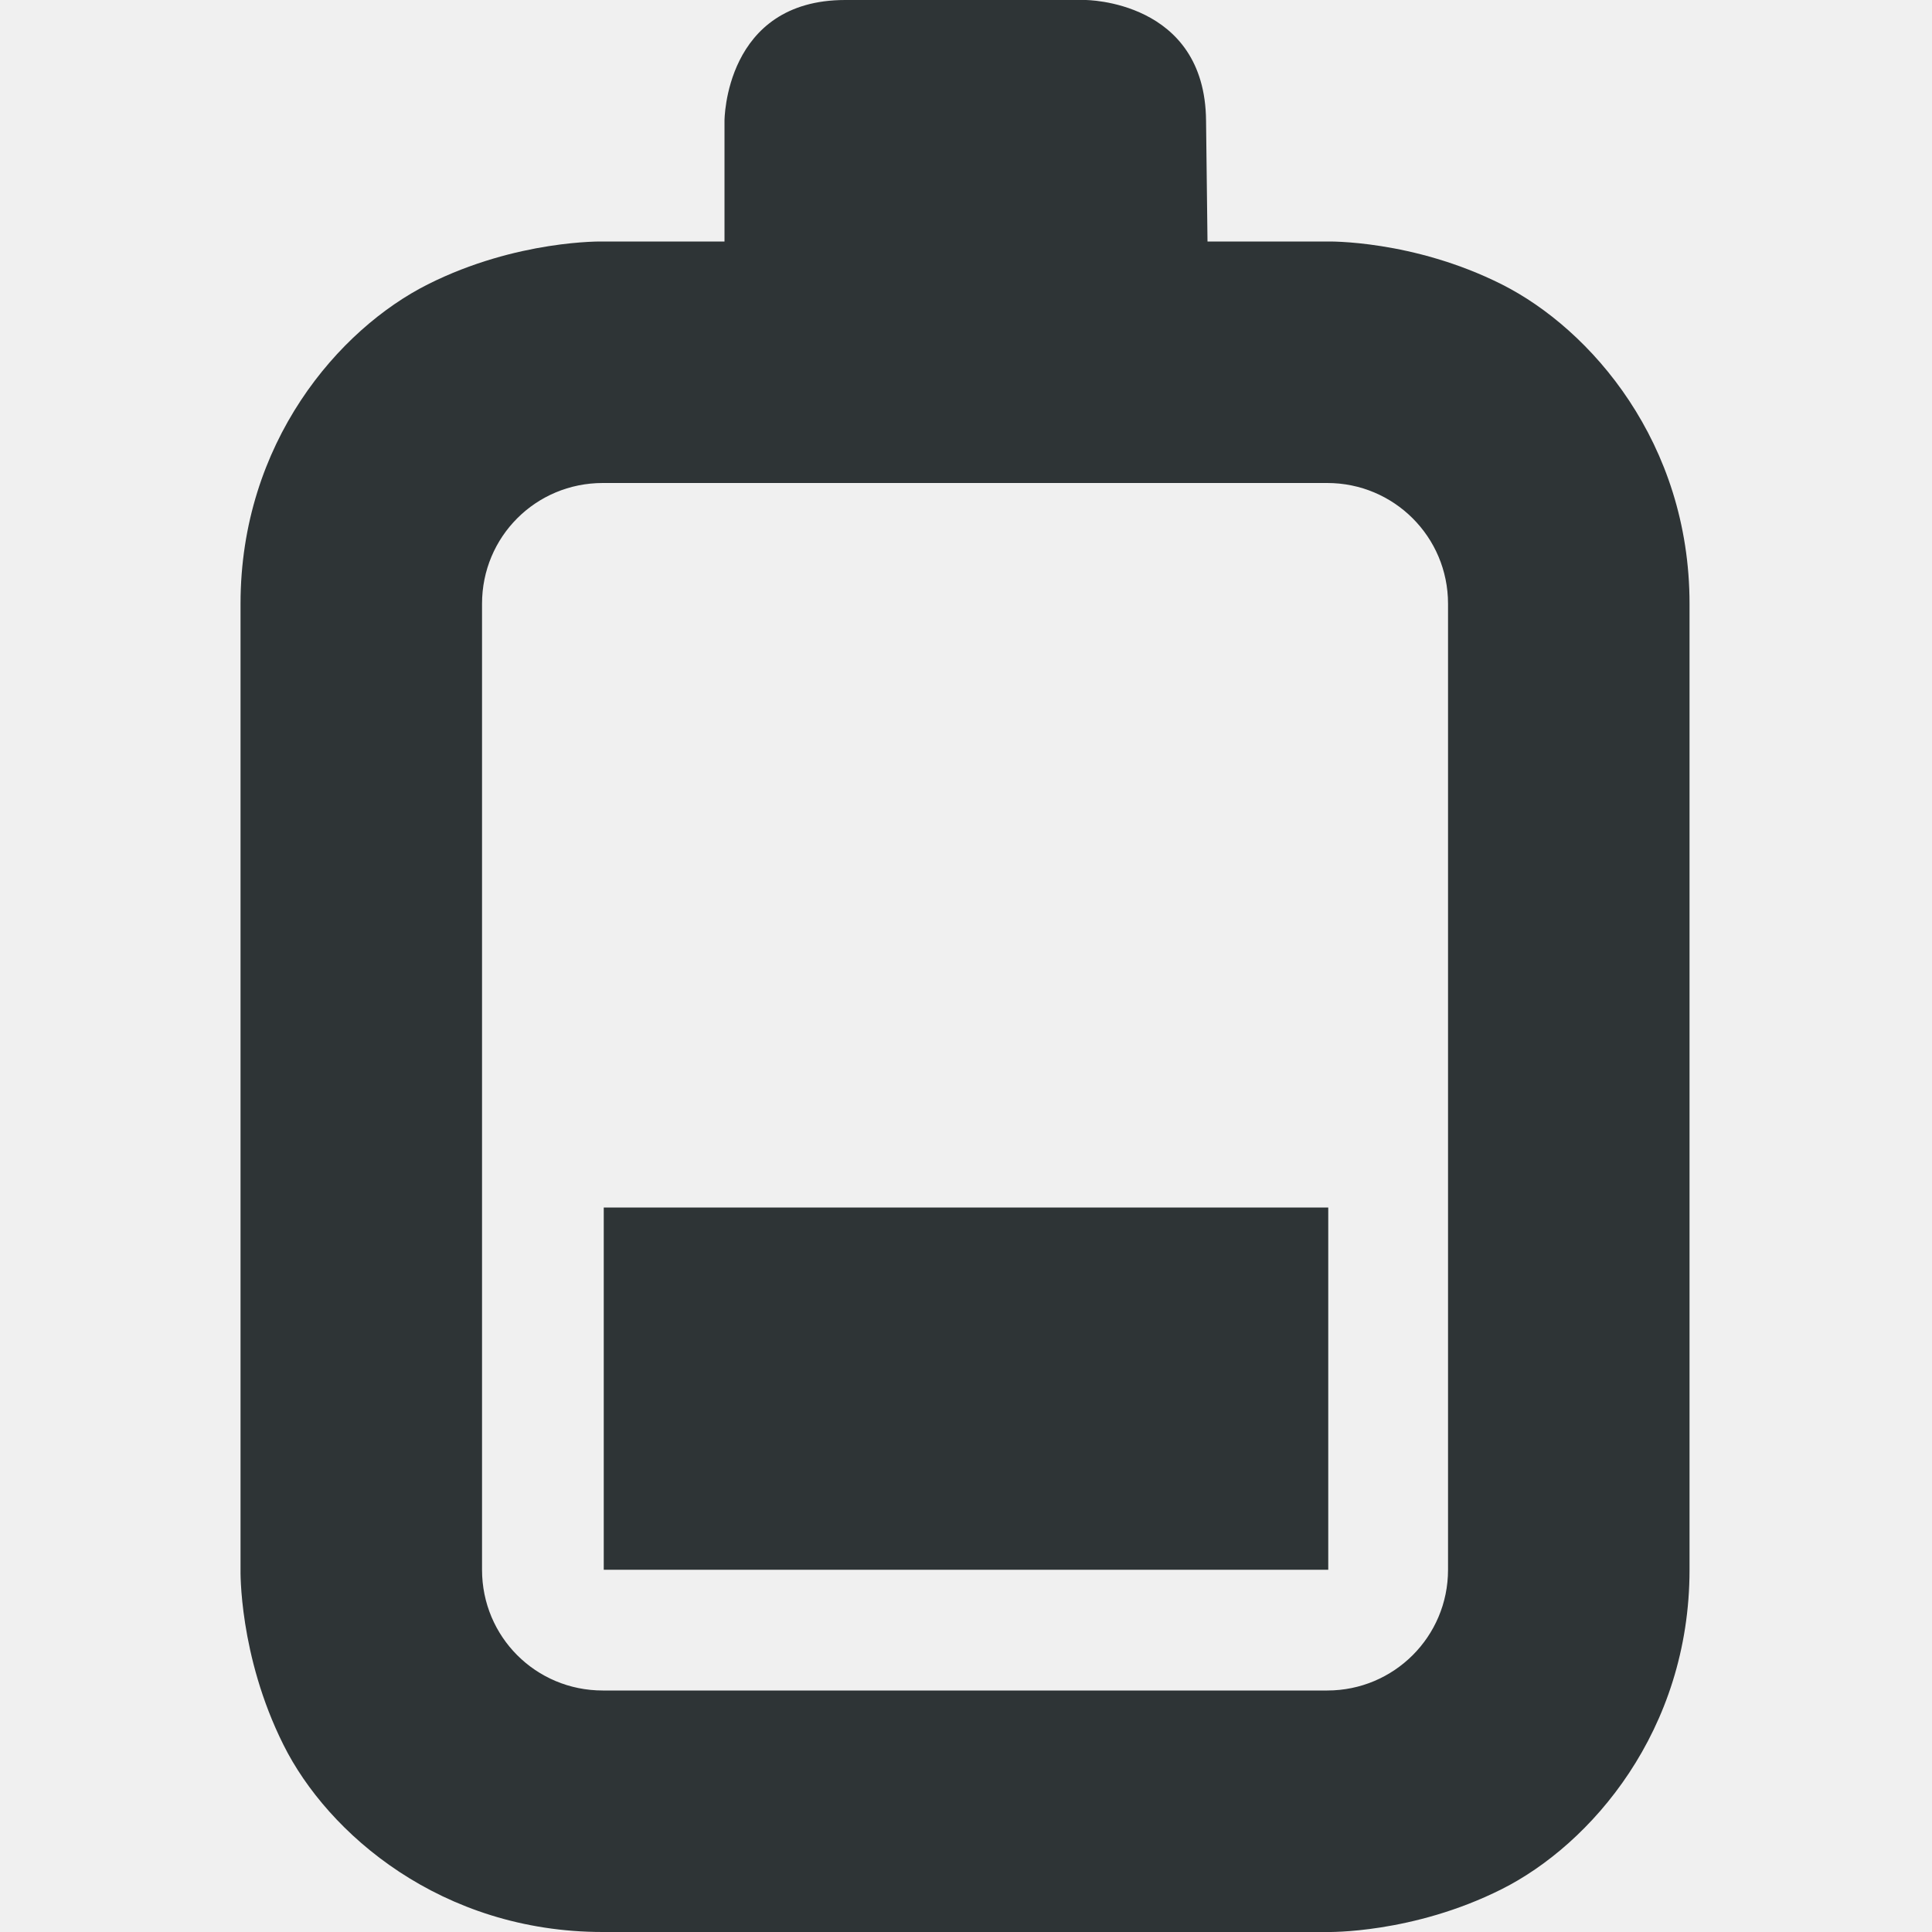
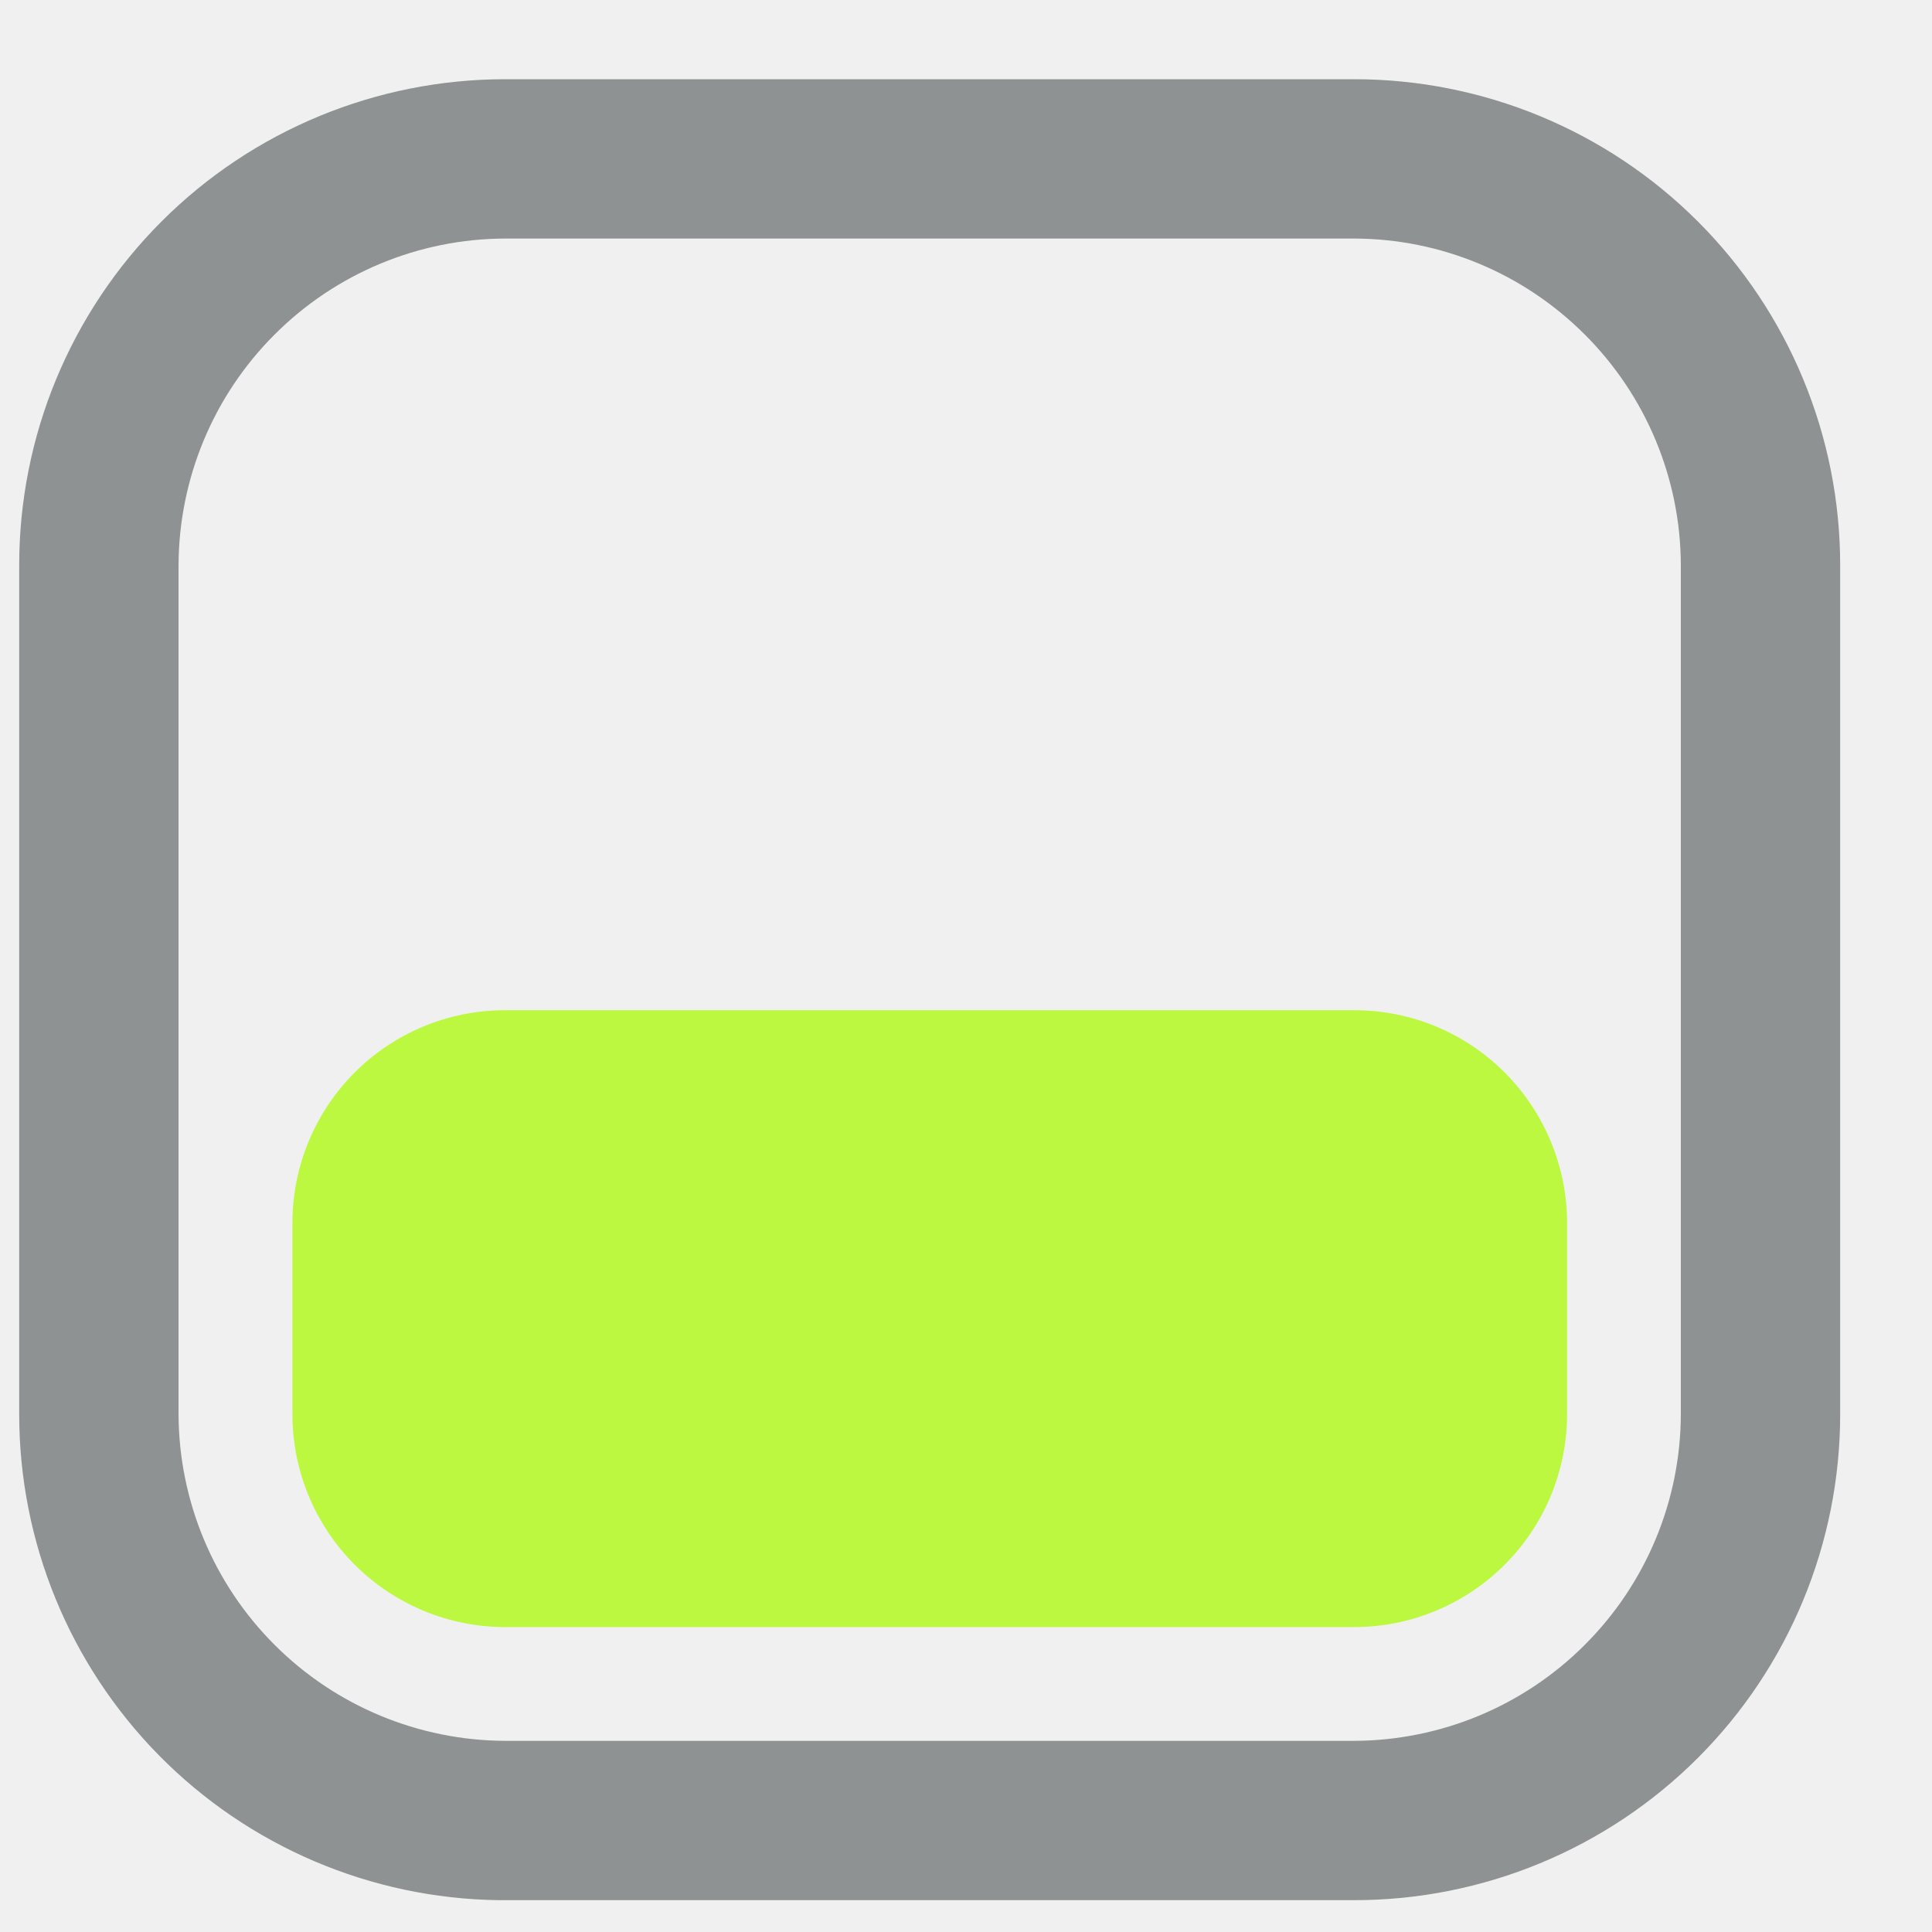
- <svg xmlns="http://www.w3.org/2000/svg" height="16px" viewBox="0 0 16 16" width="16px">
-   <path d="m 7 0 c -1 0 -1 1 -1 1 v 1 h -1.008 s -0.711 -0.016 -1.449 0.355 c -0.738 0.371 -1.551 1.312 -1.551 2.645 v 8 s -0.016 0.707 0.355 1.449 c 0.367 0.738 1.309 1.551 2.645 1.551 h 6 s 0.707 0.016 1.445 -0.355 c 0.738 -0.371 1.555 -1.312 1.555 -2.645 v -8 c 0 -1.332 -0.816 -2.273 -1.555 -2.645 c -0.738 -0.371 -1.445 -0.355 -1.445 -0.355 h -0.992 l -0.012 -1 c -0.008 -1 -1 -1 -1 -1 z m 3.992 4 c 0.551 0 1 0.445 1 1 v 8 c 0 0.555 -0.449 1 -1 1 h -6 c -0.555 0 -1 -0.445 -1 -1 v -8 c 0 -0.555 0.445 -1 1 -1 z m -5.992 6 v 3 h 6 v -3 z m 0 0" fill="#2e3436" />
+ <svg xmlns="http://www.w3.org/2000/svg" width="17" height="17" viewBox="0 0 17 17" fill="none">
+   <g clip-path="url(#clip0_231_567)">
+     <path d="M11.916 8.889H4.445C4.199 8.889 3.956 8.937 3.729 9.031C3.501 9.125 3.295 9.263 3.121 9.437C2.77 9.788 2.573 10.265 2.573 10.761V12.444C2.573 12.941 2.77 13.417 3.121 13.768C3.472 14.119 3.949 14.317 4.445 14.317H11.916C12.413 14.317 12.889 14.119 13.24 13.768C13.591 13.417 13.789 12.941 13.789 12.444V10.761C13.789 10.515 13.74 10.272 13.646 10.045C13.552 9.818 13.414 9.611 13.24 9.437C13.066 9.263 12.86 9.125 12.633 9.031C12.406 8.937 12.162 8.889 11.916 8.889V8.889Z" fill="#BCF83F" />
+     <path d="M11.916 0.697H4.445C3.311 0.697 2.223 1.147 1.421 1.949C0.619 2.751 0.169 3.839 0.169 4.973L0.169 12.444C0.169 13.568 0.611 14.646 1.4 15.447C2.189 16.247 3.261 16.704 4.385 16.72H11.916C13.05 16.72 14.138 16.27 14.94 15.468C15.742 14.666 16.192 13.578 16.192 12.444V4.973C16.192 3.839 15.742 2.751 14.94 1.949C14.138 1.147 13.05 0.697 11.916 0.697V0.697ZM14.79 12.444C14.788 13.205 14.484 13.935 13.945 14.473C13.407 15.012 12.678 15.315 11.916 15.318H4.445C3.684 15.315 2.954 15.012 2.416 14.473C1.877 13.935 1.574 13.205 1.571 12.444V4.973C1.574 4.212 1.877 3.482 2.416 2.944C2.954 2.405 3.684 2.101 4.445 2.099H11.916C12.678 2.101 13.407 2.405 13.945 2.944C14.484 3.482 14.788 4.212 14.79 4.973V12.444Z" fill="#2E3436" fill-opacity="0.5" />
+   </g>
+   <defs>
+     <clipPath id="clip0_231_567">
+       <rect width="16.023" height="16.023" fill="white" transform="translate(0.168945 0.696777)" />
+     </clipPath>
+   </defs>
</svg>
